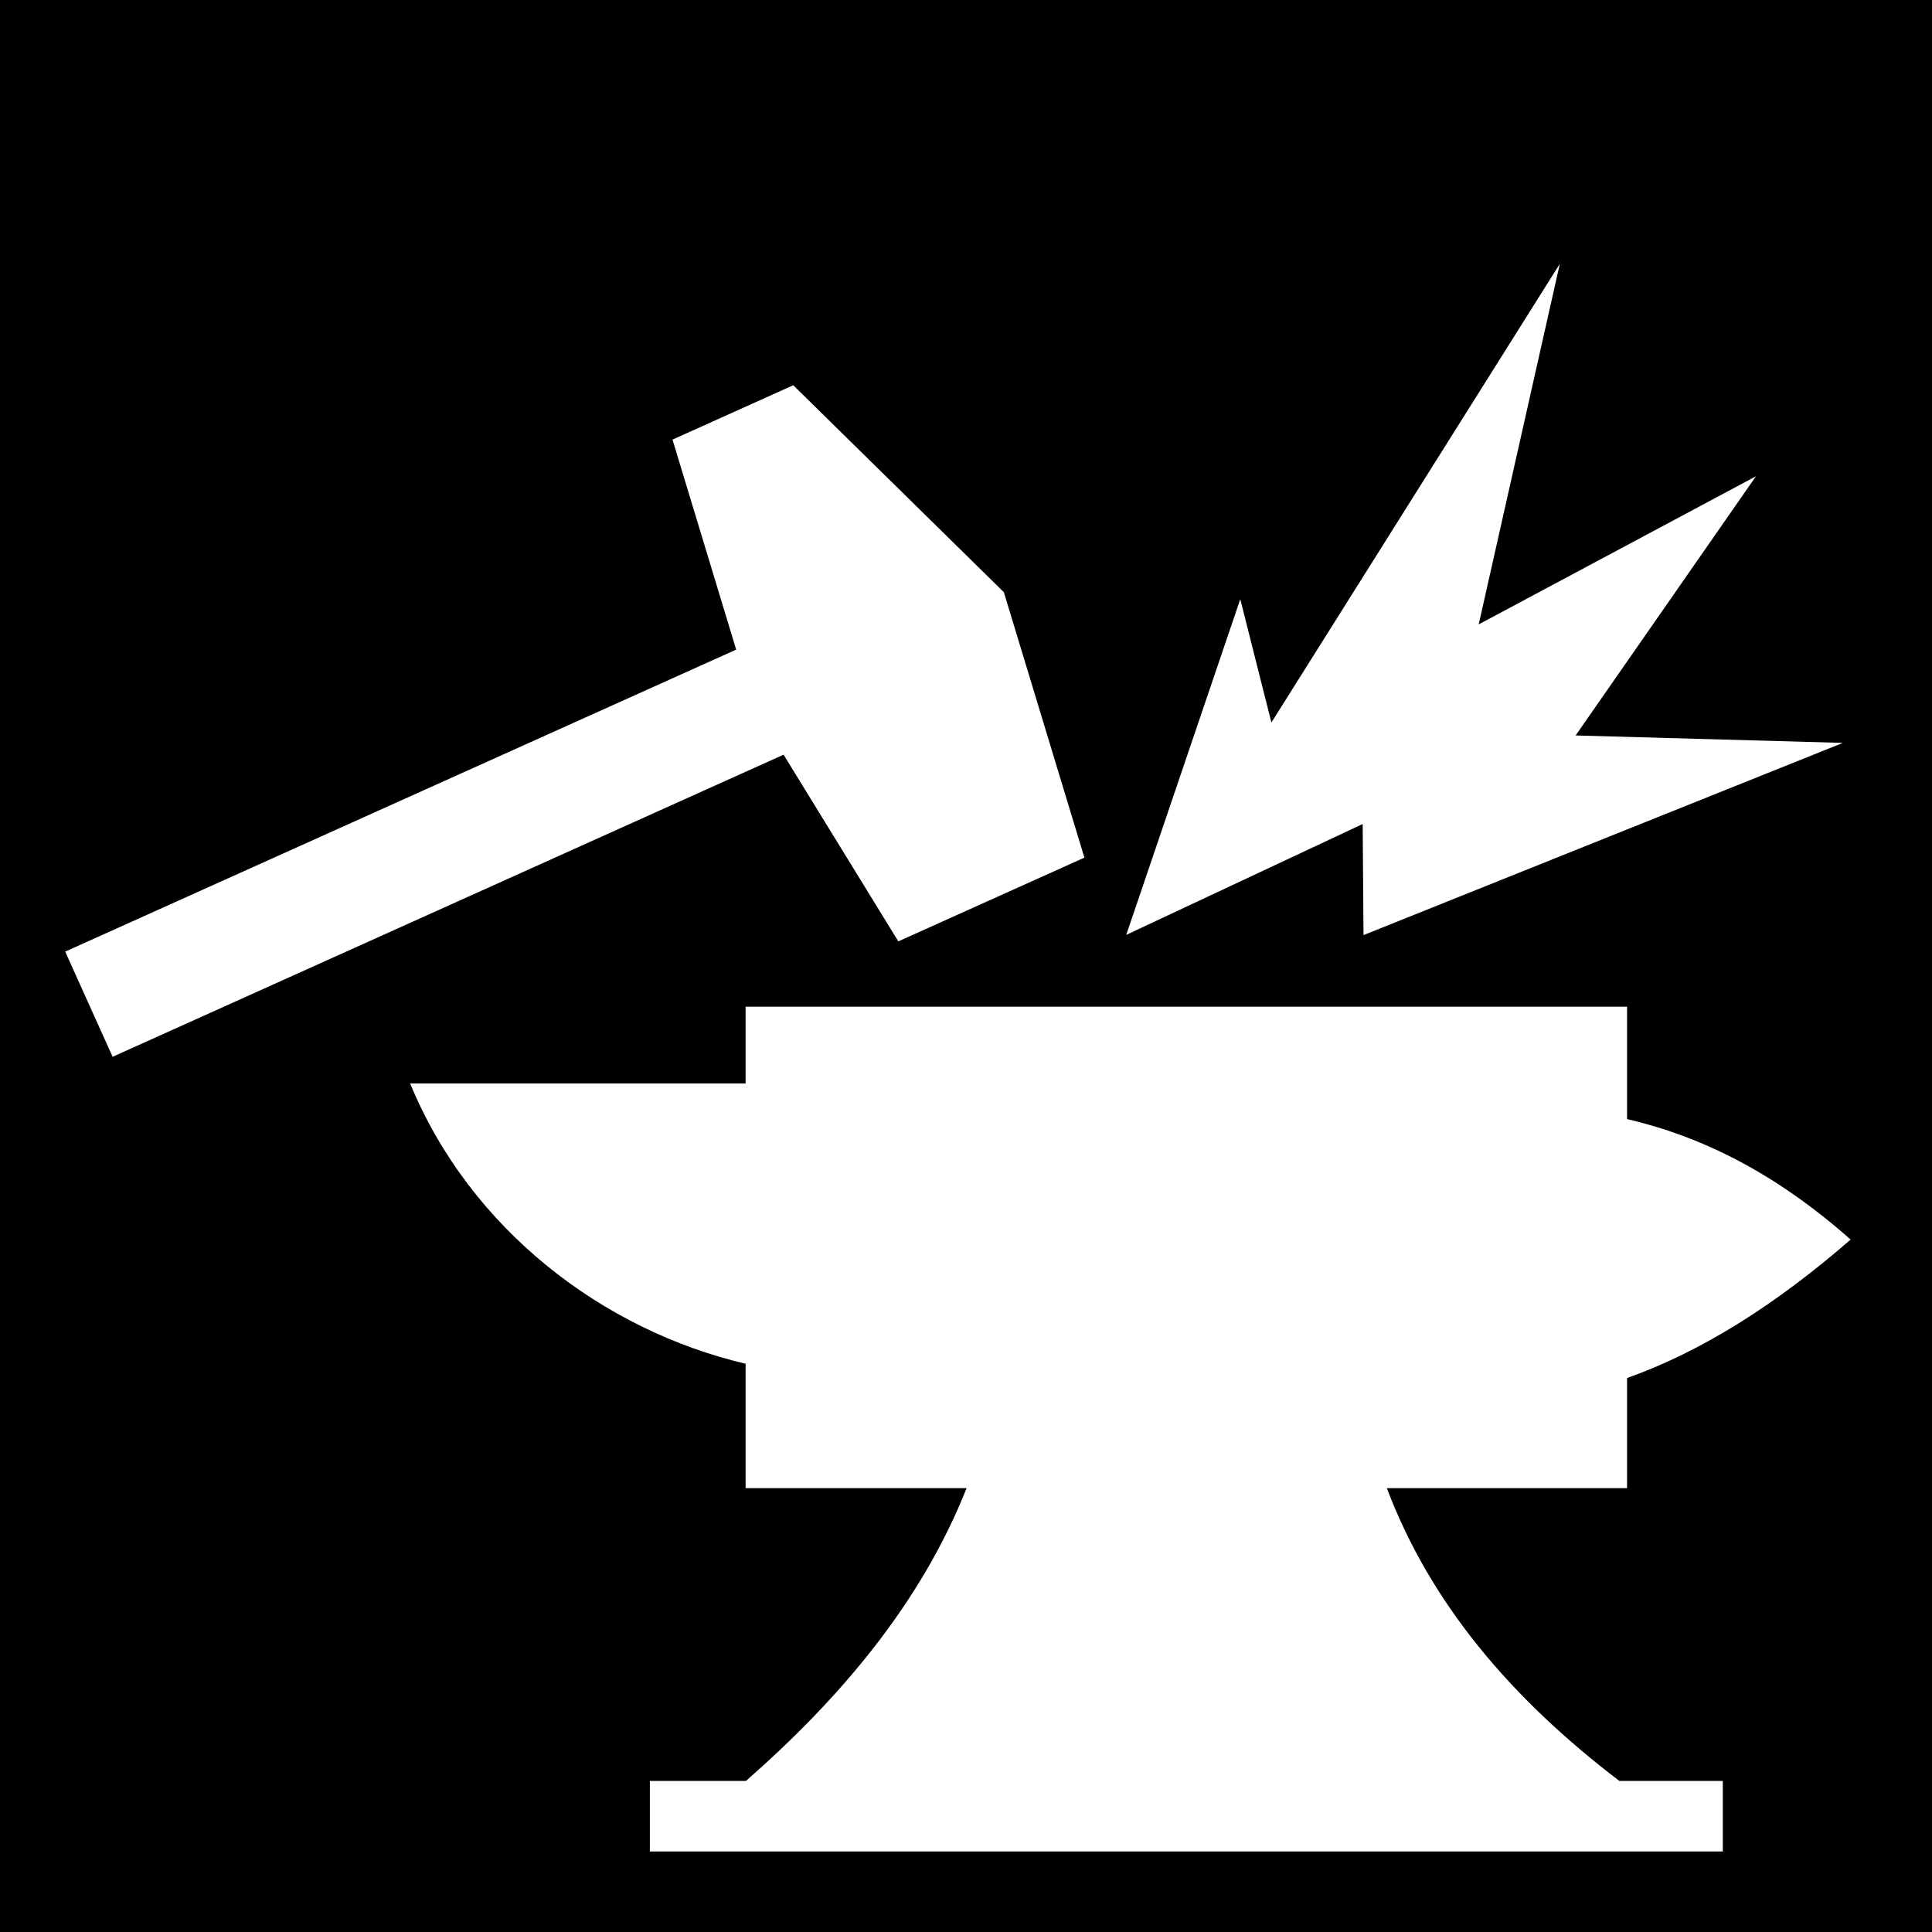
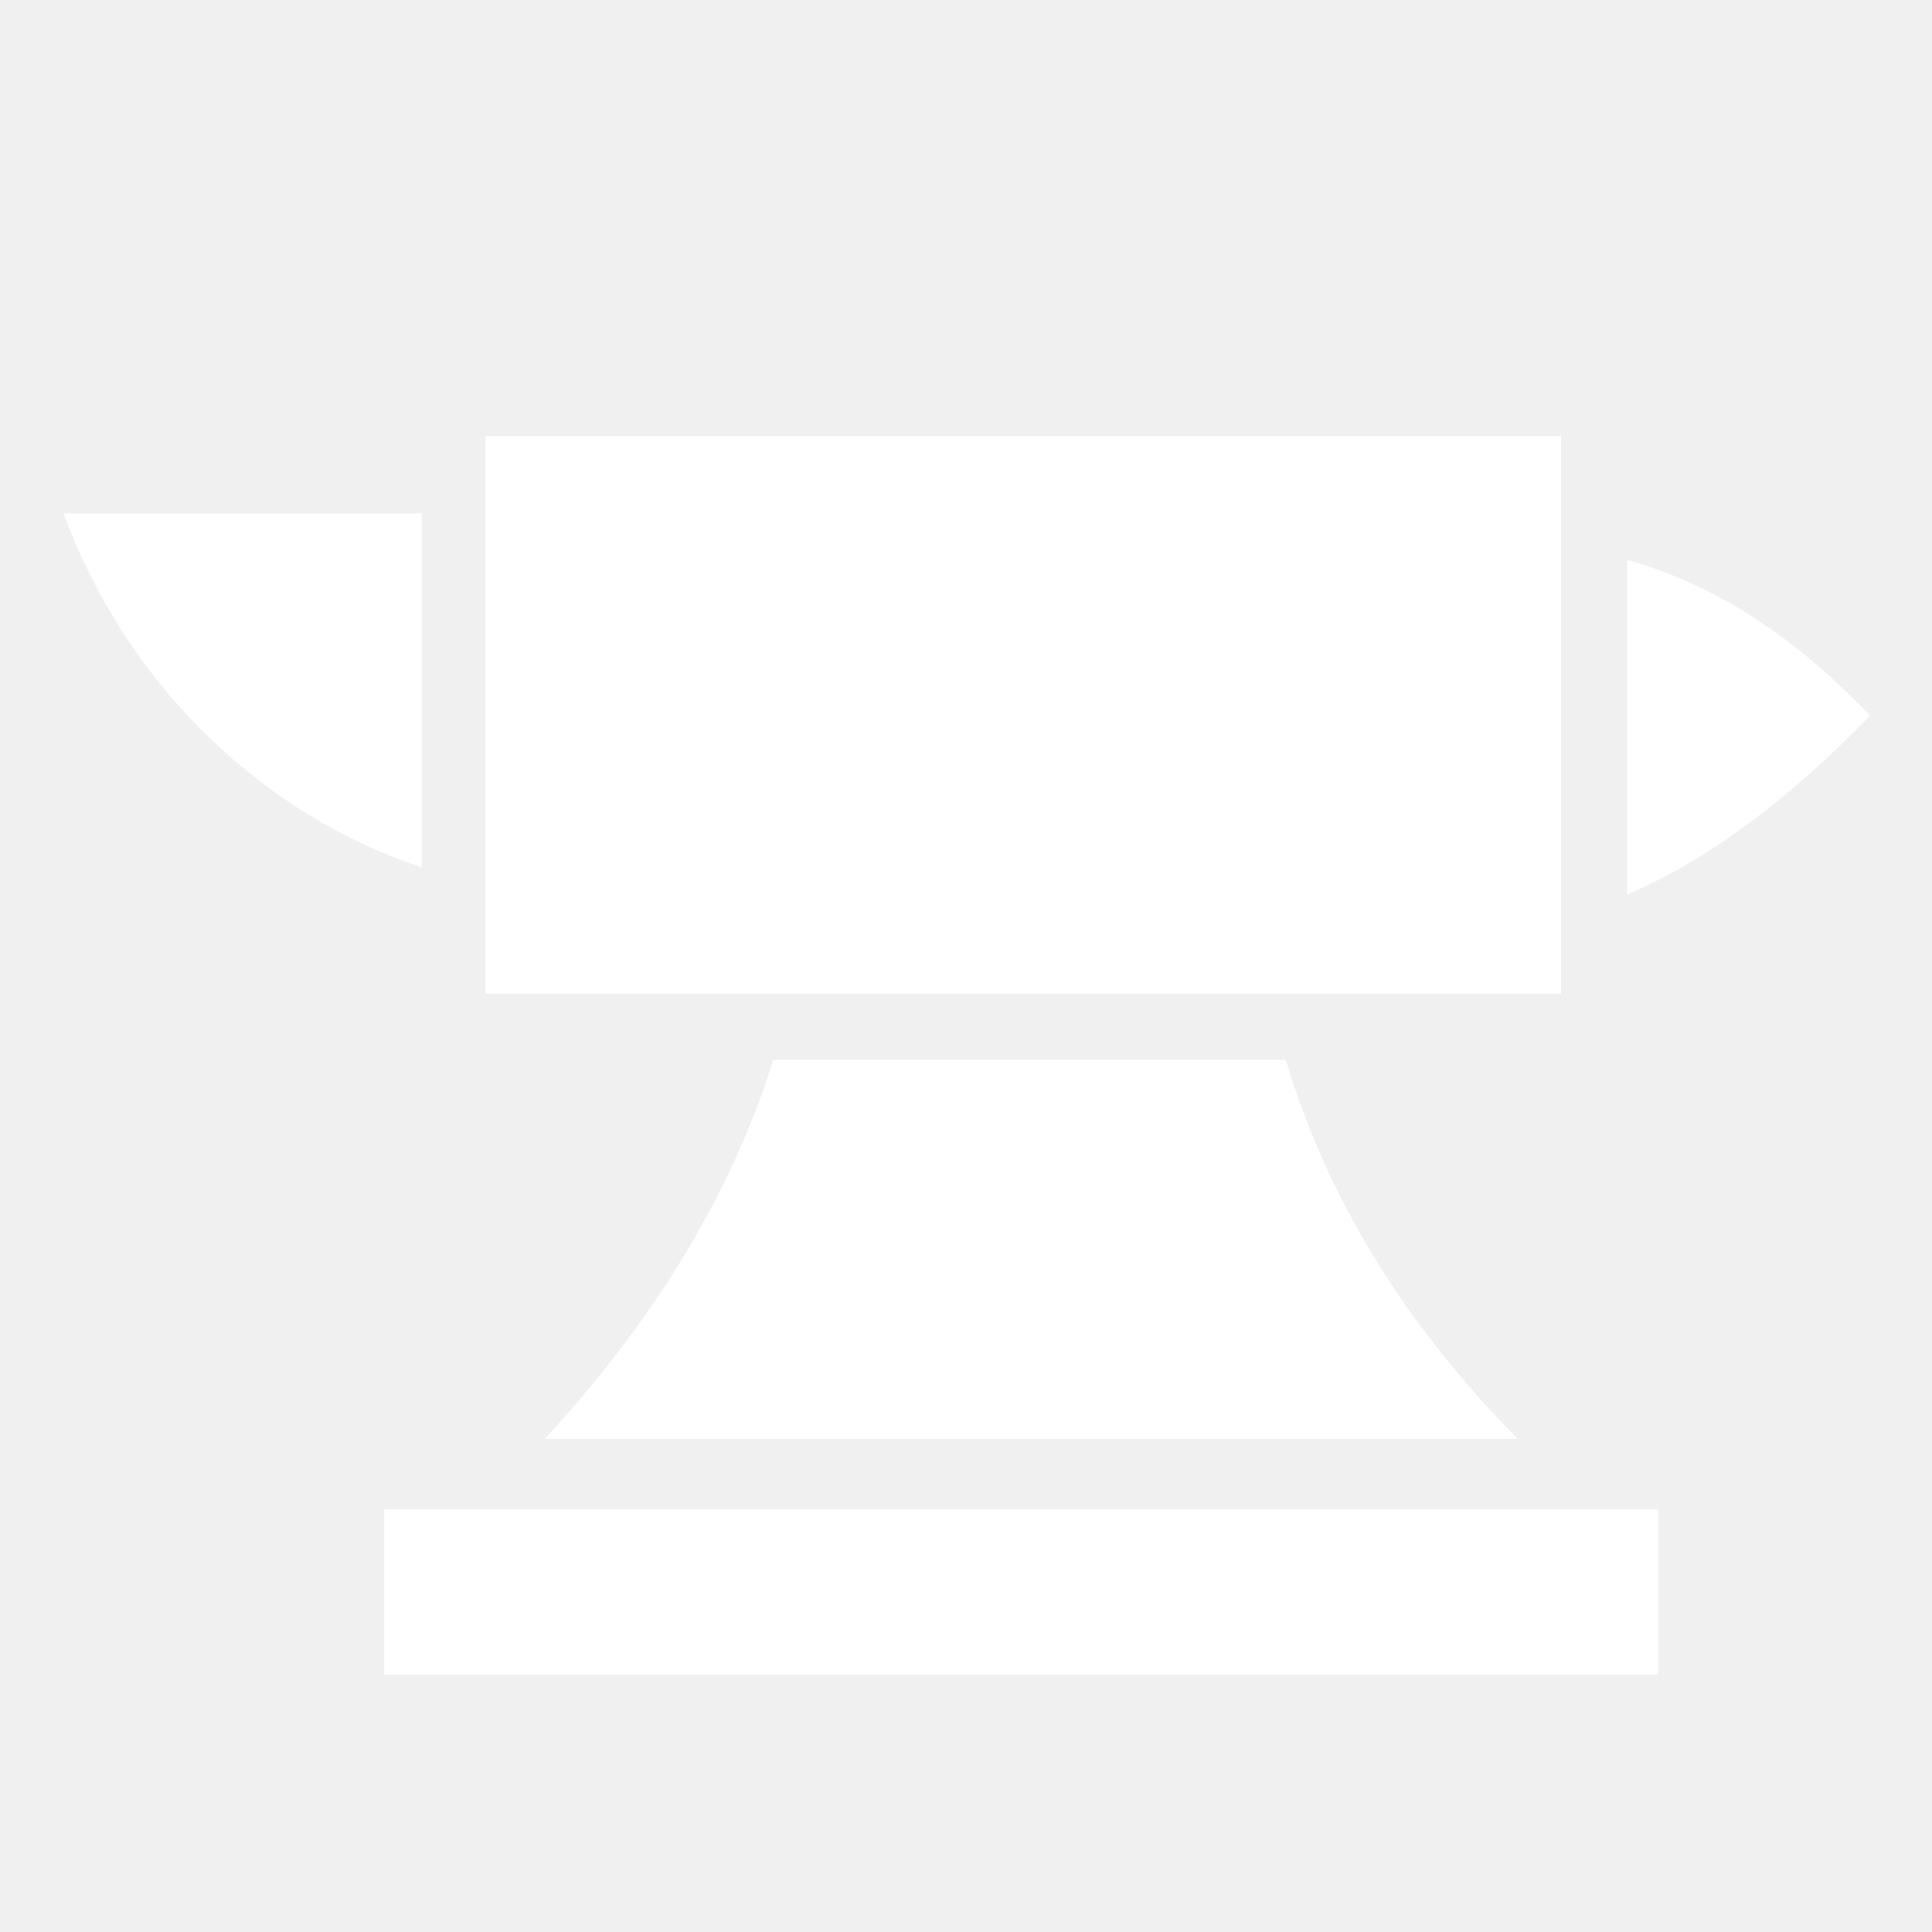
<svg xmlns="http://www.w3.org/2000/svg" viewBox="0 0 512 512" style="height: 512px; width: 512px;">
-   <path d="M0 0h512v512H0z" fill="#000" fill-opacity="1" />
  <g class="" transform="translate(0,0)" style="">
-     <path d="M413.375 69.906 336.937 191.47l-8.25-32.69-30.218 88.97 62.655-29.375.22 29.438 127.03-50.938-70.813-1.97 47.782-68.686-73.47 39.25 21.5-95.564zM210.22 102.094l-32 14.406 16.874 55.656-177.813 80.03 12.564 27.876L207.656 200l30.406 49.47 49.313-22.19-21.344-70.343-55.81-54.843zM197.593 266.78v20.345h-88.906c15.994 38.807 51.225 65.43 88.906 74.28v32.97h58.562c-12.118 30.528-33.505 55.684-58.47 77.594H172.22v18.686h284.34V471.97h-27.406c-28.734-21.895-50.055-47.018-61.625-77.595h63.658v-29.188c19.748-6.995 39.5-19.51 59.25-36.687-19.812-17.523-39.23-27.25-59.25-31.938v-29.78H197.594z" fill="#fff" fill-opacity="1" />
+     <path d="M128.688 115.594v147.75h285v-147.75h-285zm-111.844 20.47c17.374 47.14 54.372 80.413 94.906 93.81v-93.81H16.844zm414.375 12.31v88.657c21.457-9.083 42.92-25.257 64.374-47.374-21.52-22.562-42.633-35.173-64.375-41.28zm-226.25 132.47c-12.15 38.536-33.897 71.5-60.595 100.47l257.844-.002c-28.705-29.016-49.952-62.054-61.5-100.468H204.97zM101.843 400v43.78h337.562V400H101.844z" fill="#fff" fill-opacity="1" />
  </g>
</svg>
